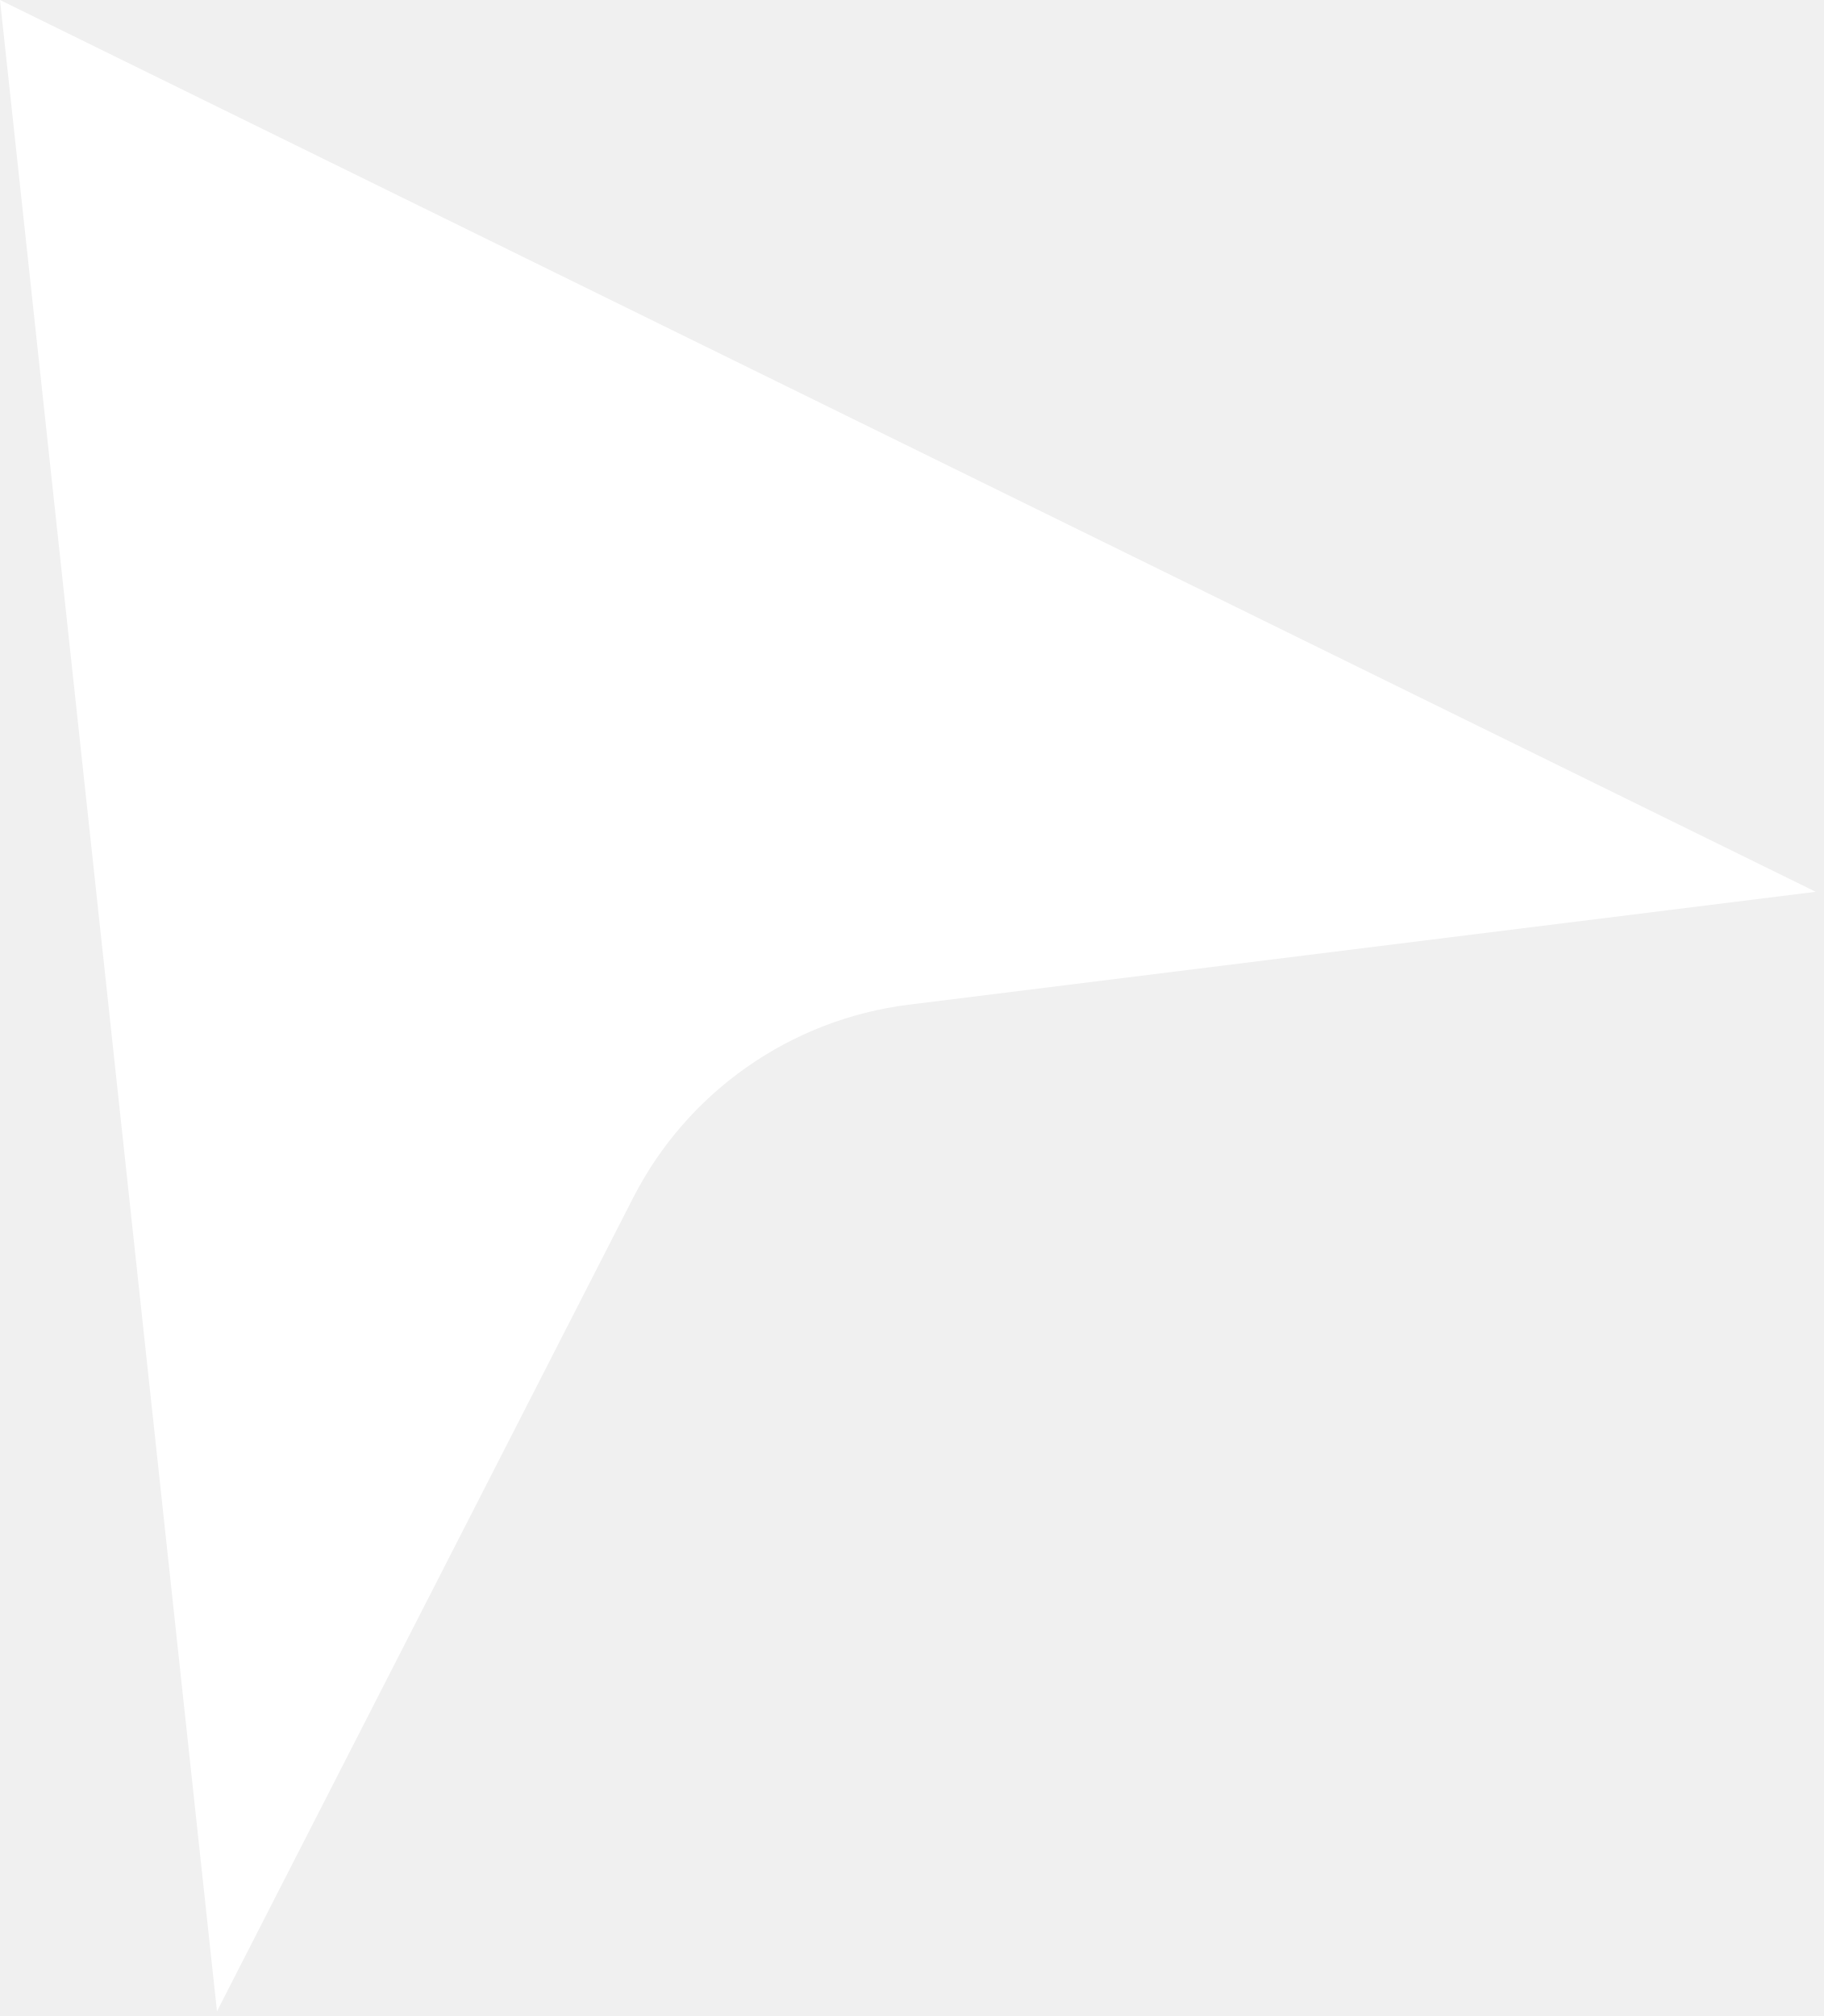
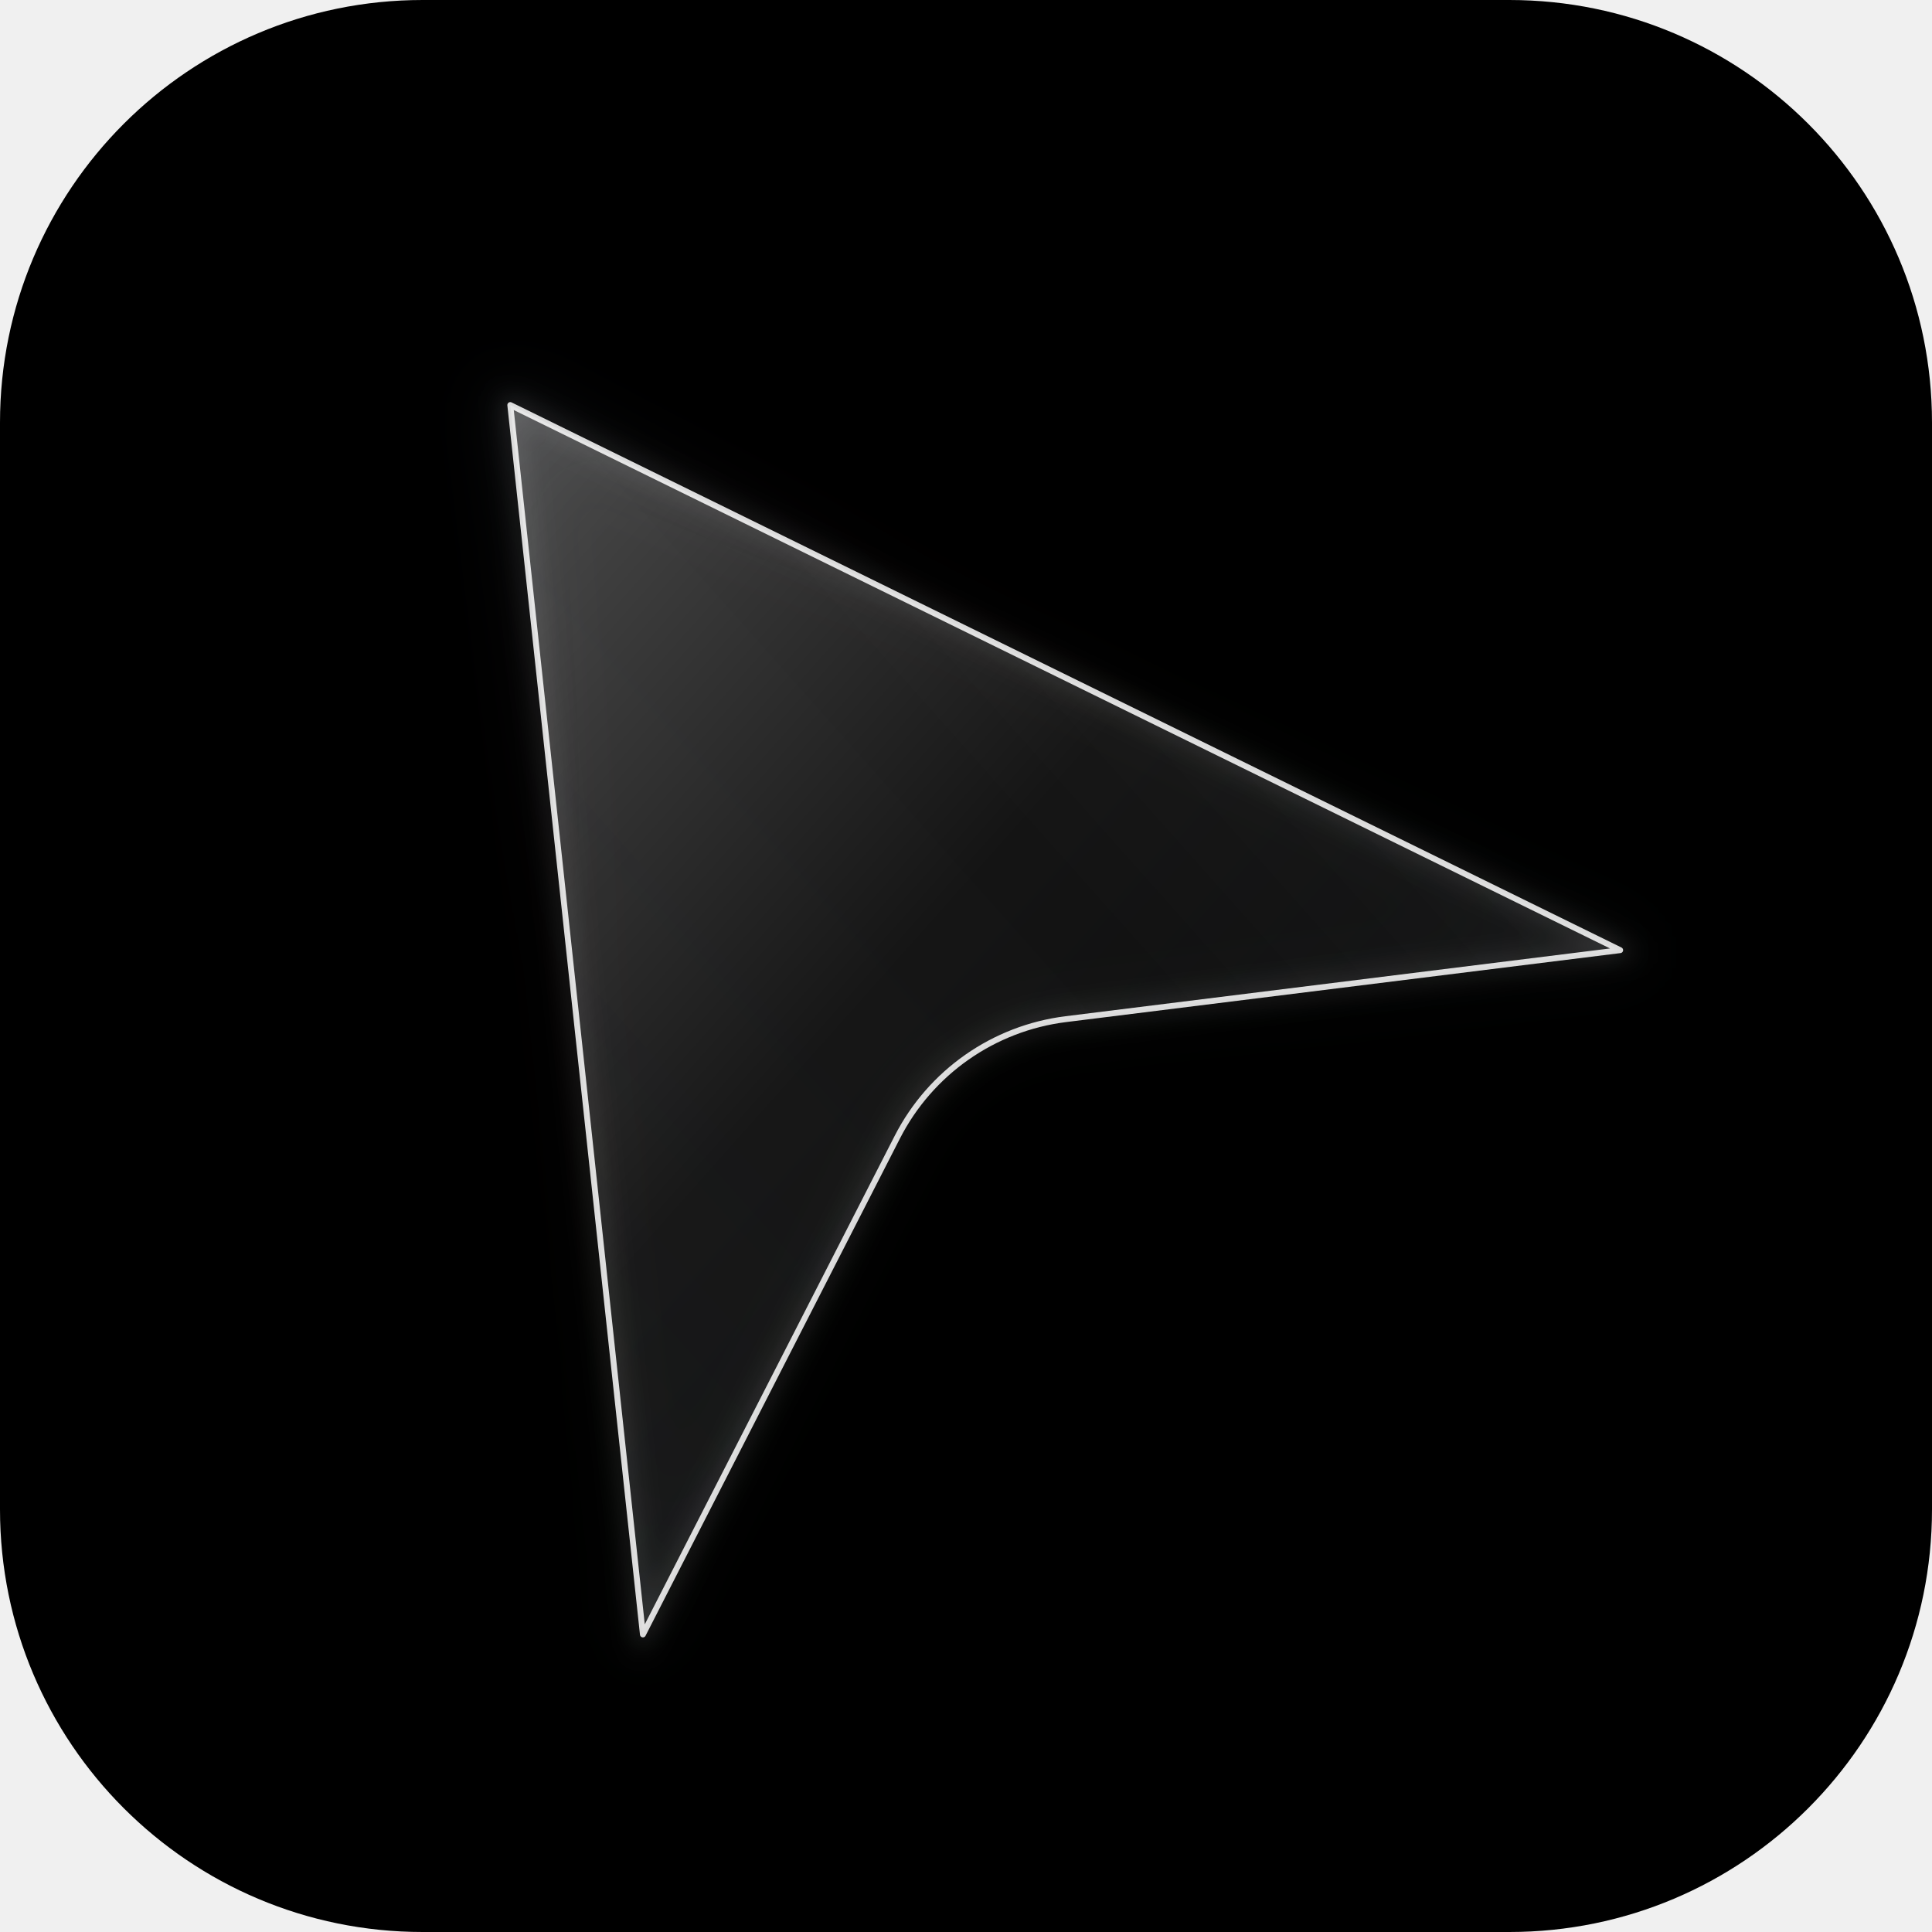
- <svg xmlns="http://www.w3.org/2000/svg" width="142" height="157" viewBox="0 0 142 157">
-   <path d="M0 0L141.409 69.451L70.782 78.241C61.578 79.386 53.538 85.016 49.313 93.274L16.898 156.635L0 0Z" fill="#FFFFFF" />
+ <svg xmlns="http://www.w3.org/2000/svg" width="512" height="512" viewBox="0 0 512 512">
+   <defs>
+     <clipPath id="site-icon-corners">
+       <rect width="512" height="512" rx="112" />
+     </clipPath>
+   </defs>
+   <g clip-path="url(#site-icon-corners)">
+     <svg width="512" height="512" viewBox="0 0 512 512">
+       <rect width="512" height="512" fill="#000000" />
+       <defs>
+         <linearGradient id="logo-dark-fill" x1="0%" y1="0%" x2="100%" y2="100%">
+           <stop offset="0%" stop-color="#FFFFFF" stop-opacity="0.3" />
+           <stop offset="40%" stop-color="#FFFFFF" stop-opacity="0.08" />
+           <stop offset="100%" stop-color="#DCE6FF" stop-opacity="0.03" />
+         </linearGradient>
+         <linearGradient id="logo-dark-inner" x1="100%" y1="0%" x2="0%" y2="100%">
+           <stop offset="0%" stop-color="#FFFFFF" stop-opacity="0.06" />
+           <stop offset="45%" stop-color="#FFFFFF" stop-opacity="0" />
+           <stop offset="100%" stop-color="#C8DCFF" stop-opacity="0.03" />
+         </linearGradient>
+         <linearGradient id="logo-dark-fresnel" x1="0%" y1="0%" x2="100%" y2="100%">
+           <stop offset="0%" stop-color="#BED7FF" stop-opacity="0.35" />
+           <stop offset="25%" stop-color="#FFC8C8" stop-opacity="0.1" />
+           <stop offset="55%" stop-color="#C8FFD7" stop-opacity="0.1" />
+           <stop offset="100%" stop-color="#D7C8FF" stop-opacity="0.25" />
+         </linearGradient>
+         <filter id="logo-dark-blur-sm" x="-20%" y="-20%" width="140%" height="140%">
+           <feGaussianBlur stdDeviation="1.5" />
+         </filter>
+         <filter id="logo-dark-blur-md" x="-30%" y="-30%" width="160%" height="160%">
+           <feGaussianBlur stdDeviation="4" />
+         </filter>
+       </defs>
+       <g transform="translate(135.230,107.344) scale(2.08)">
+         <path d="M0 0L141.409 69.451L70.782 78.241C61.578 79.386 53.538 85.016 49.313 93.274L16.898 156.635L0 0Z" fill="url(#logo-dark-fill)" />
+         <path d="M0 0L141.409 69.451L70.782 78.241C61.578 79.386 53.538 85.016 49.313 93.274L16.898 156.635L0 0Z" fill="url(#logo-dark-inner)" />
+         <path d="M0 0L141.409 69.451L70.782 78.241C61.578 79.386 53.538 85.016 49.313 93.274L16.898 156.635L0 0Z" fill="none" stroke="url(#logo-dark-fresnel)" stroke-width="3" opacity="0.25" filter="url(#logo-dark-blur-md)" />
+         <path d="M0 0L141.409 69.451L70.782 78.241C61.578 79.386 53.538 85.016 49.313 93.274L16.898 156.635L0 0Z" fill="none" stroke="#FFFFFF" stroke-opacity="0.85" stroke-width="0.75" stroke-linejoin="round" />
+         <path d="M0 0L141.409 69.451L70.782 78.241C61.578 79.386 53.538 85.016 49.313 93.274L16.898 156.635L0 0Z" fill="none" stroke="#FFFFFF" stroke-opacity="0.3" stroke-width="1.5" filter="url(#logo-dark-blur-sm)" opacity="0.5" />
+       </g>
+     </svg>
+   </g>
</svg>
